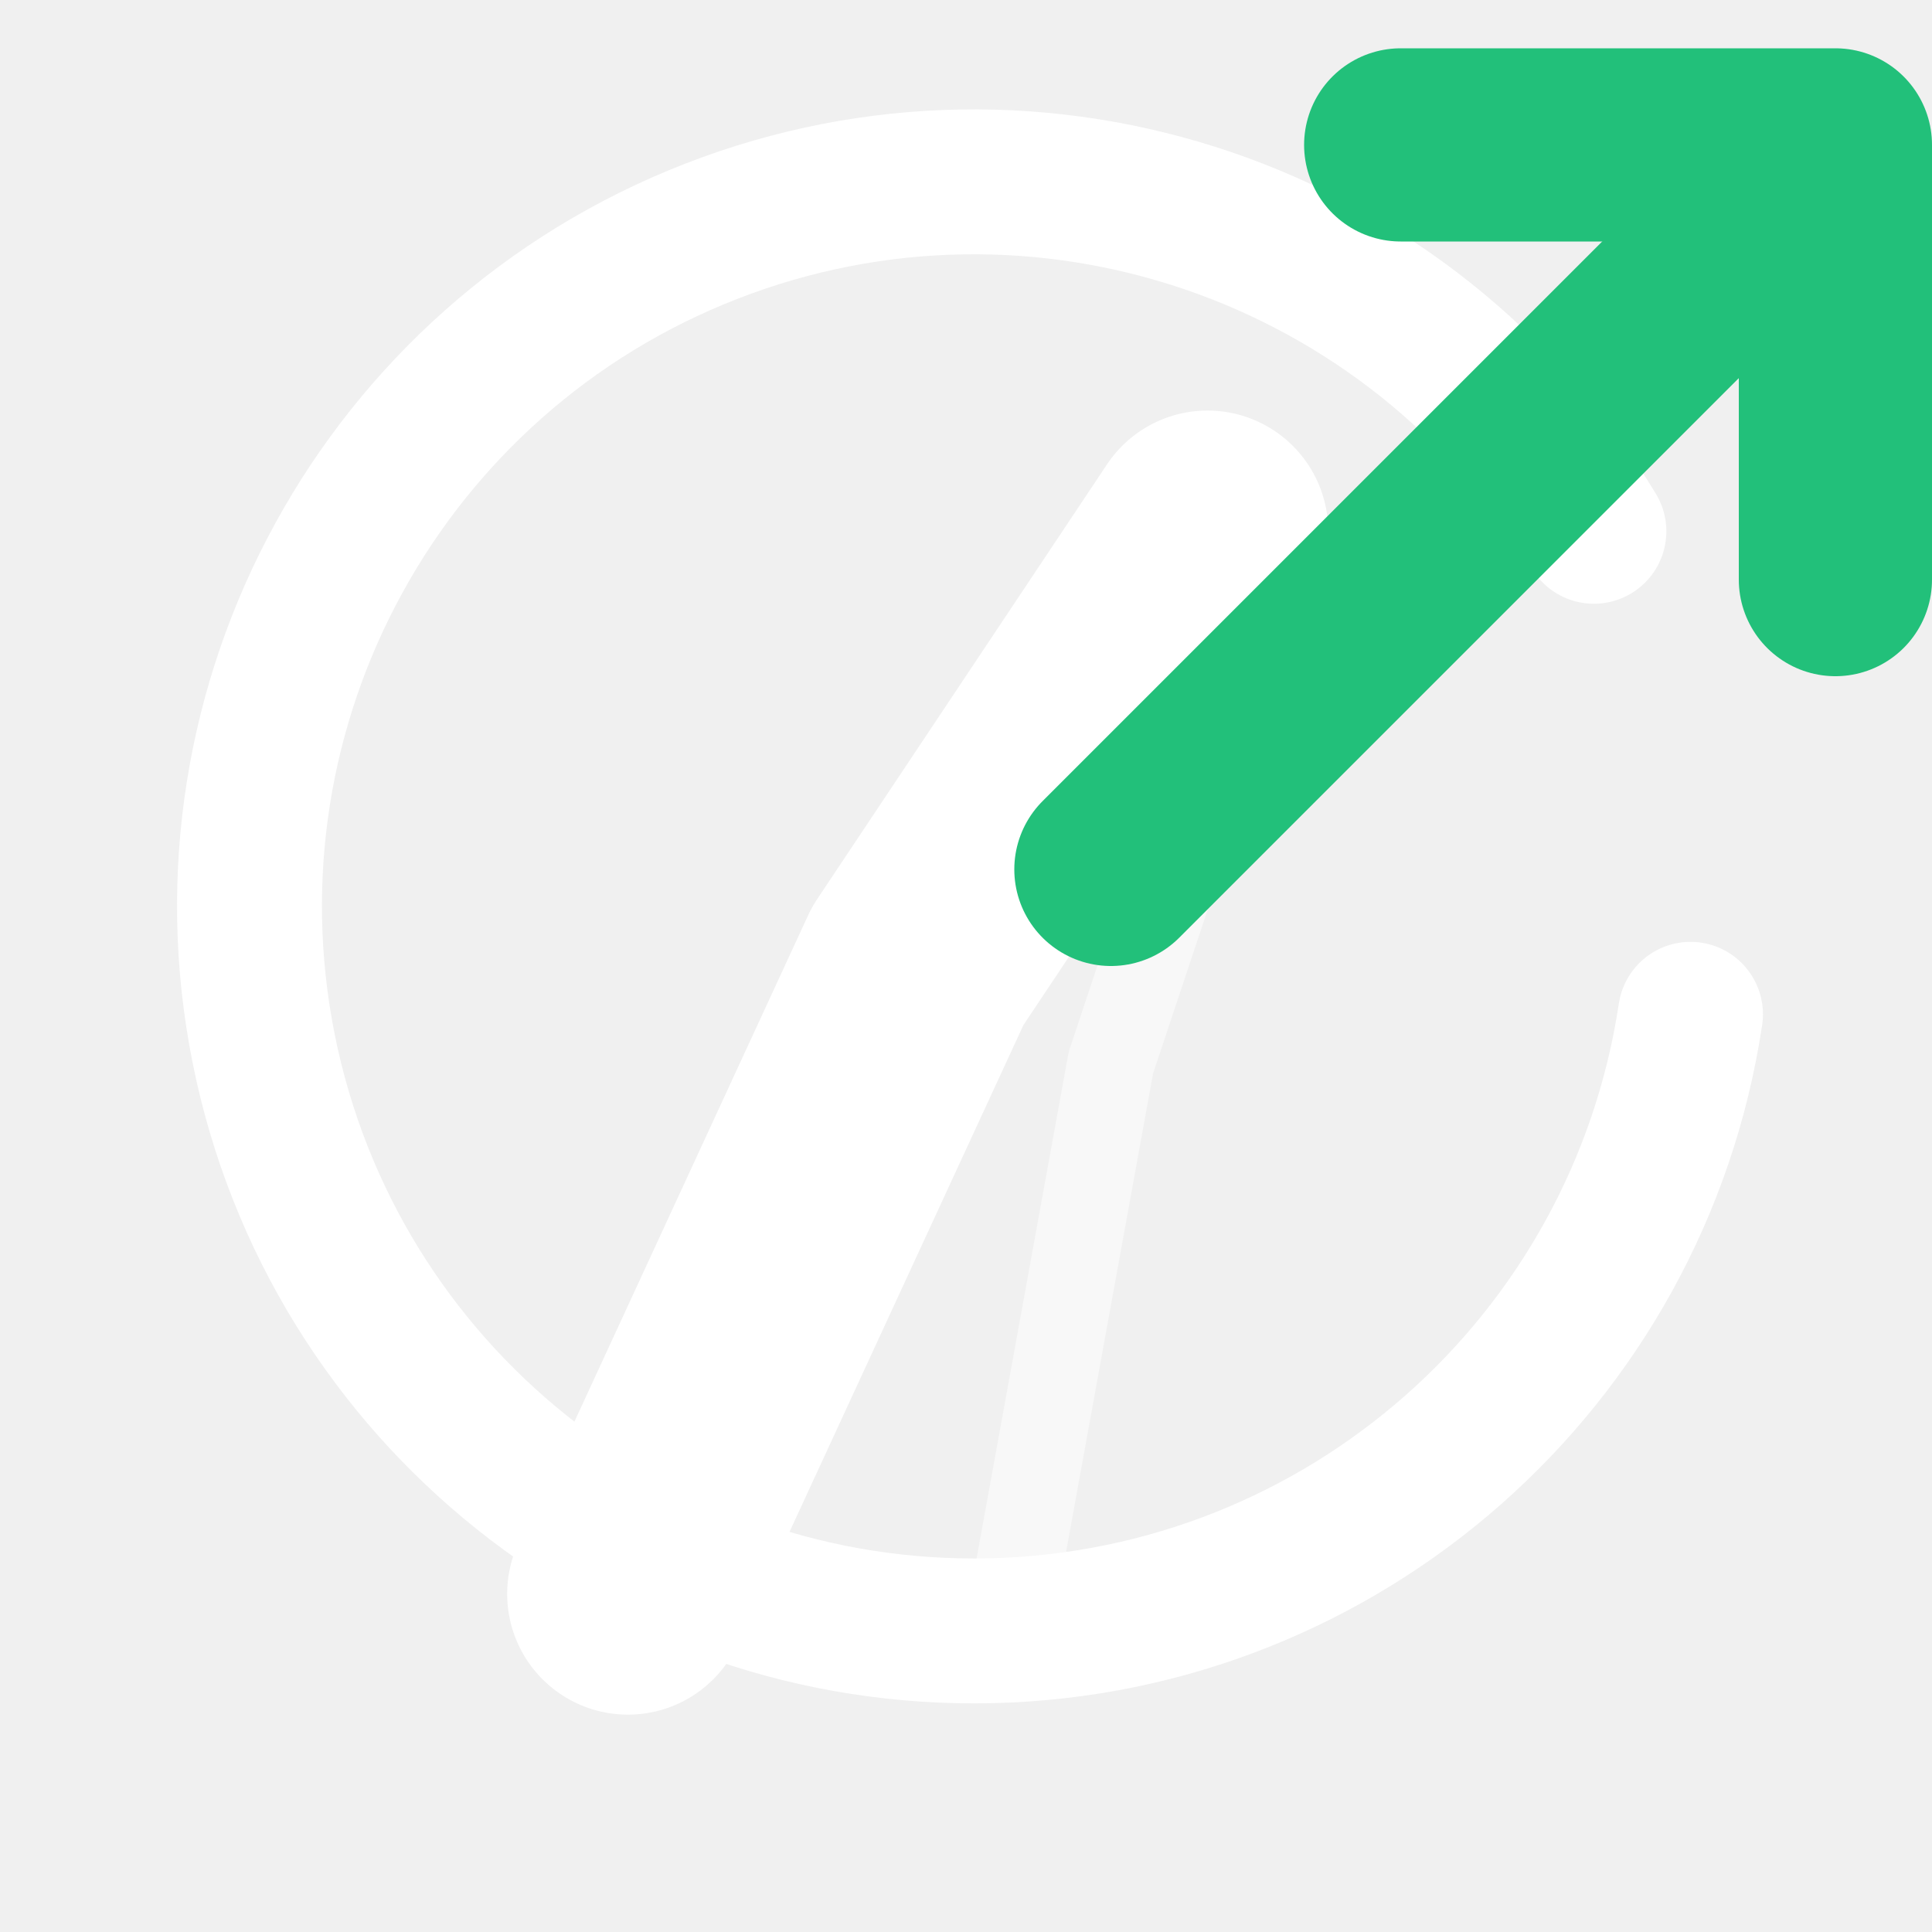
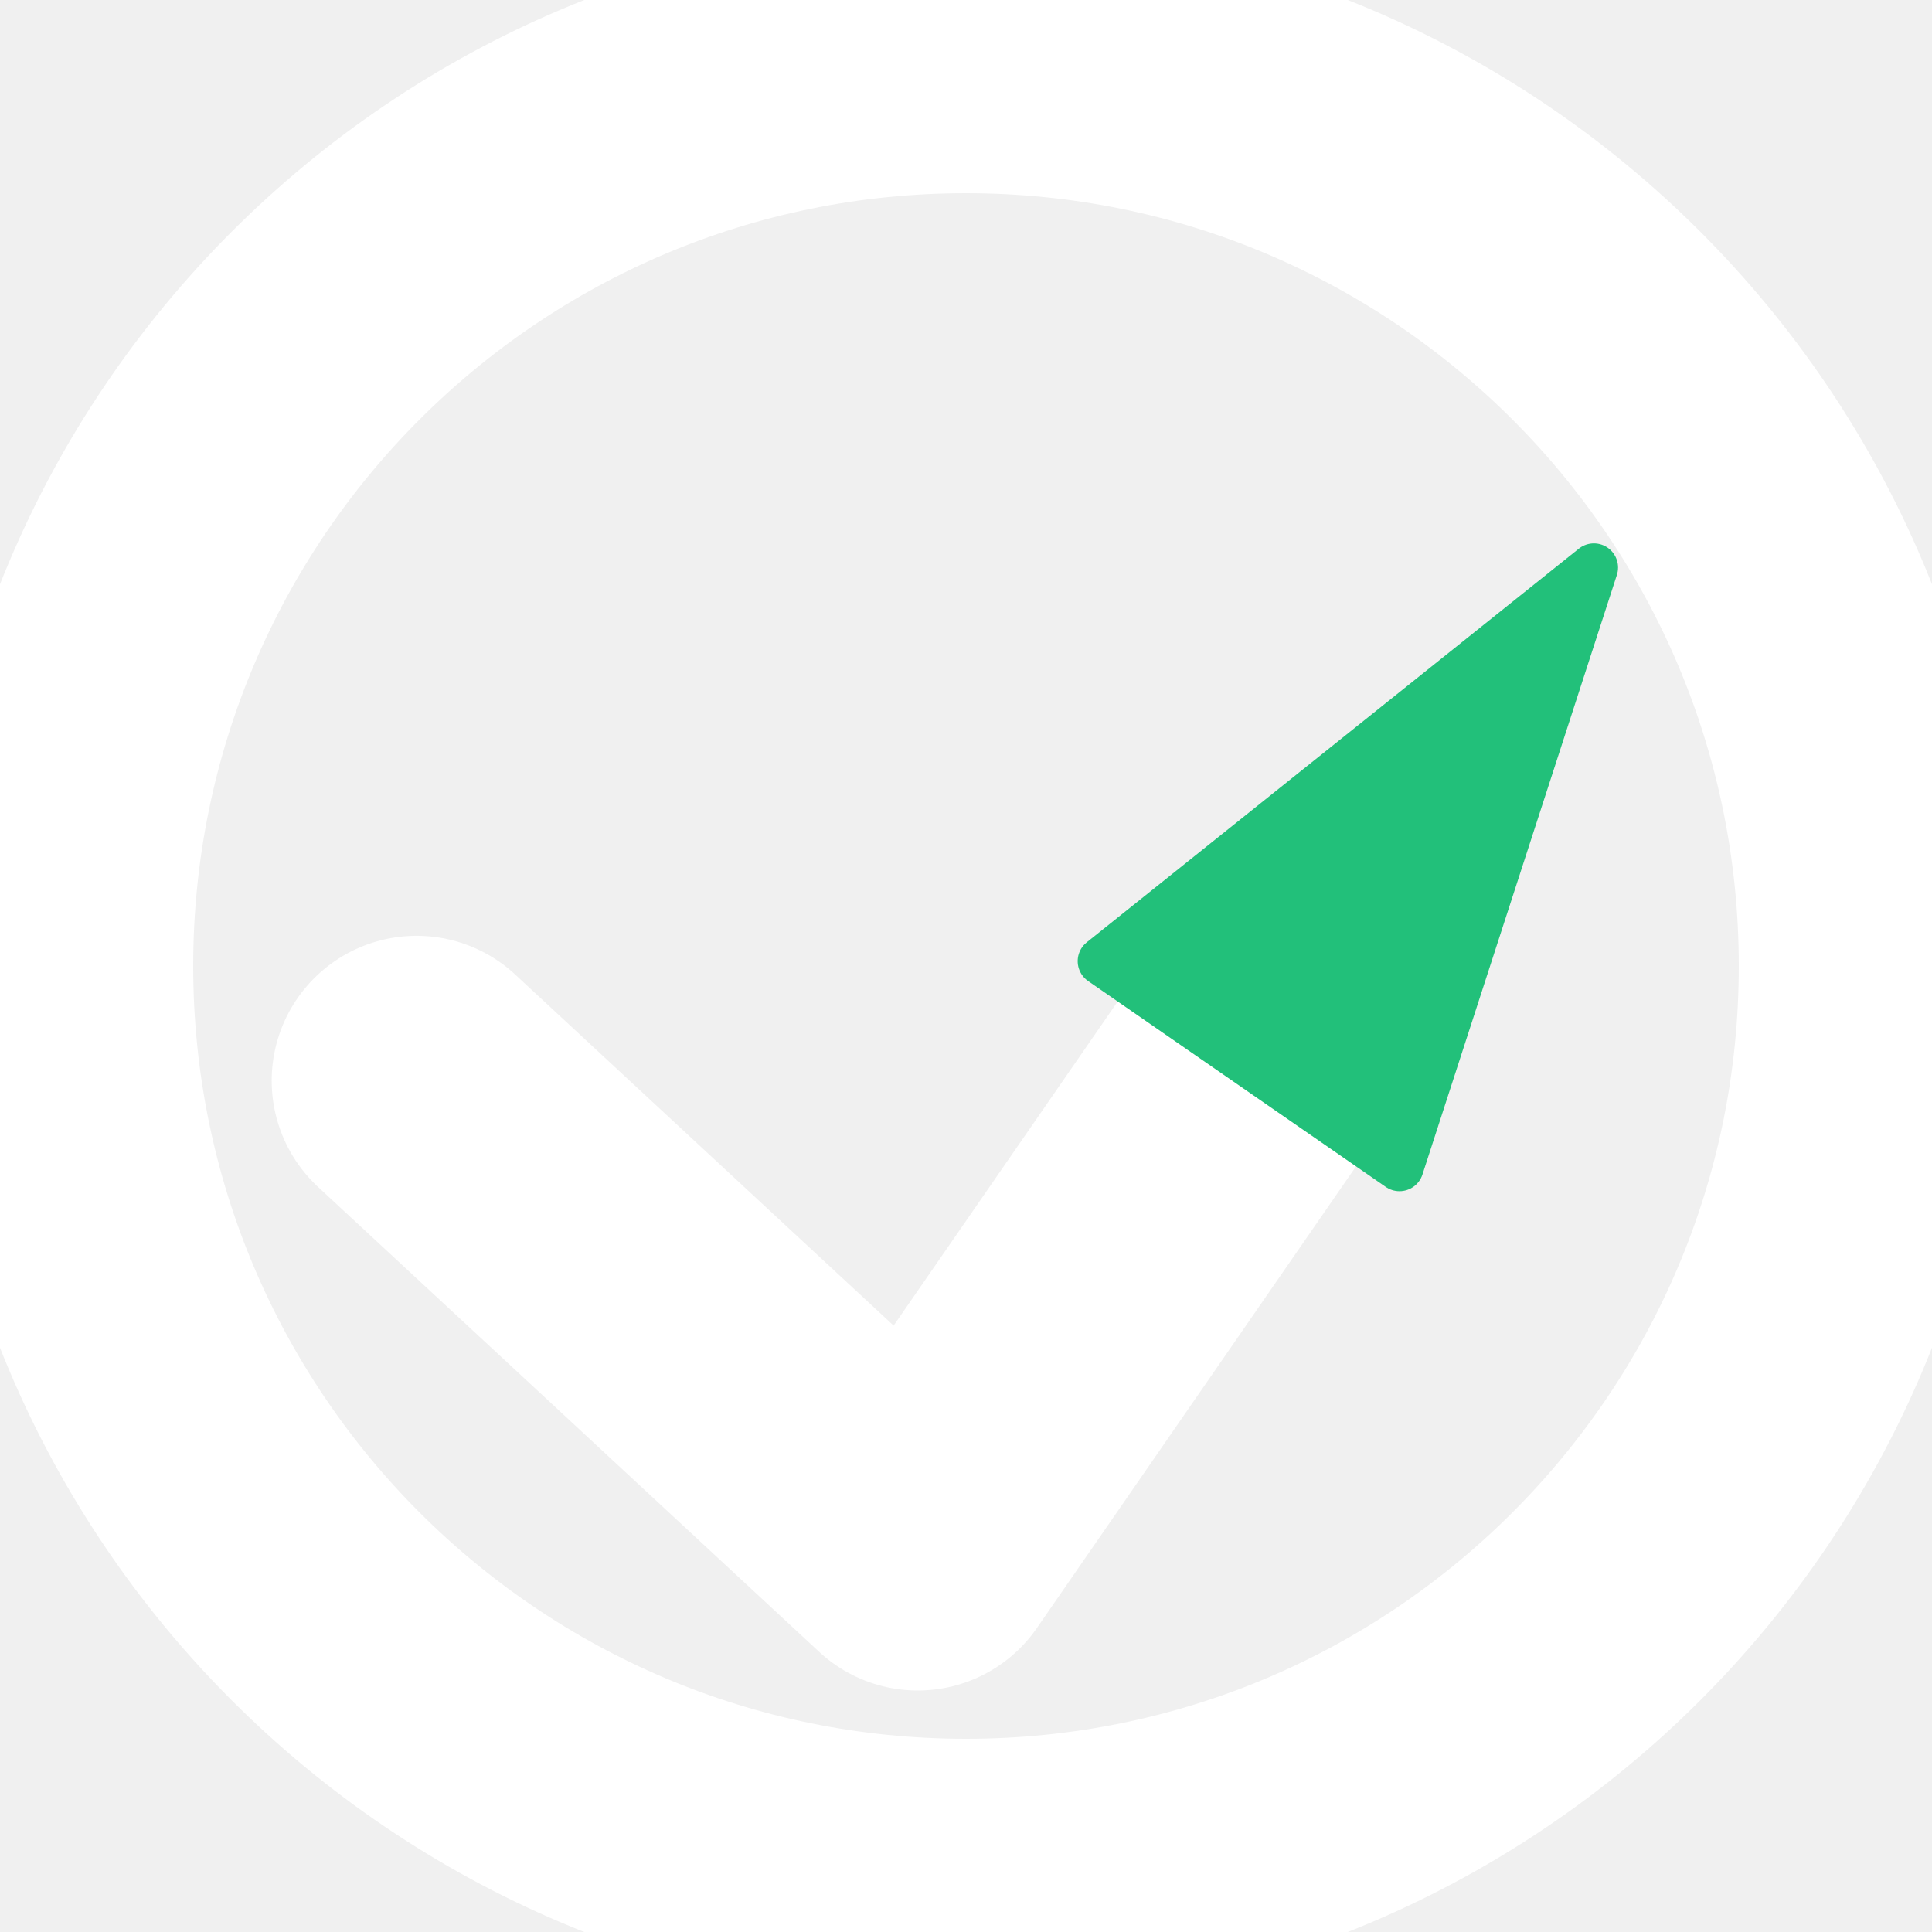
- <svg xmlns="http://www.w3.org/2000/svg" viewBox="0 0 40 40" role="img" aria-label="OfferReady">
-   <path d="M33 11 A15 15 0 1 0 35 21" fill="none" stroke="#ffffff" stroke-width="3" stroke-linecap="round" />
-   <path d="M13 33 L19 20 L25 11" fill="none" stroke="#ffffff" stroke-width="5" stroke-linecap="round" stroke-linejoin="round" />
-   <path d="M21 33 L23 22 L26 13" fill="none" stroke="#ffffff" stroke-width="1.8" stroke-linecap="round" stroke-linejoin="round" opacity="0.5" />
-   <path d="M23 18 L37 4" fill="none" stroke="#22c07a" stroke-width="4" stroke-linecap="round" />
-   <path d="M29 3 L38 3 L38 12" fill="none" stroke="#22c07a" stroke-width="4" stroke-linecap="round" stroke-linejoin="round" />
+ <svg xmlns="http://www.w3.org/2000/svg" viewBox="96 96 320 320" role="img" aria-label="OfferReady">
+   <circle cx="256" cy="256" r="150" fill="none" stroke="#ffffff" stroke-width="44" />
+   <path d="M165 275 L248 352 L303.1 272.3" fill="none" stroke="#ffffff" stroke-width="48" stroke-linecap="round" stroke-linejoin="round" />
+   <path d="M360 190 L327.8 289.3 L278.5 255.2 Z" fill="#22c07a" stroke="#22c07a" stroke-width="8" stroke-linejoin="round" />
</svg>
